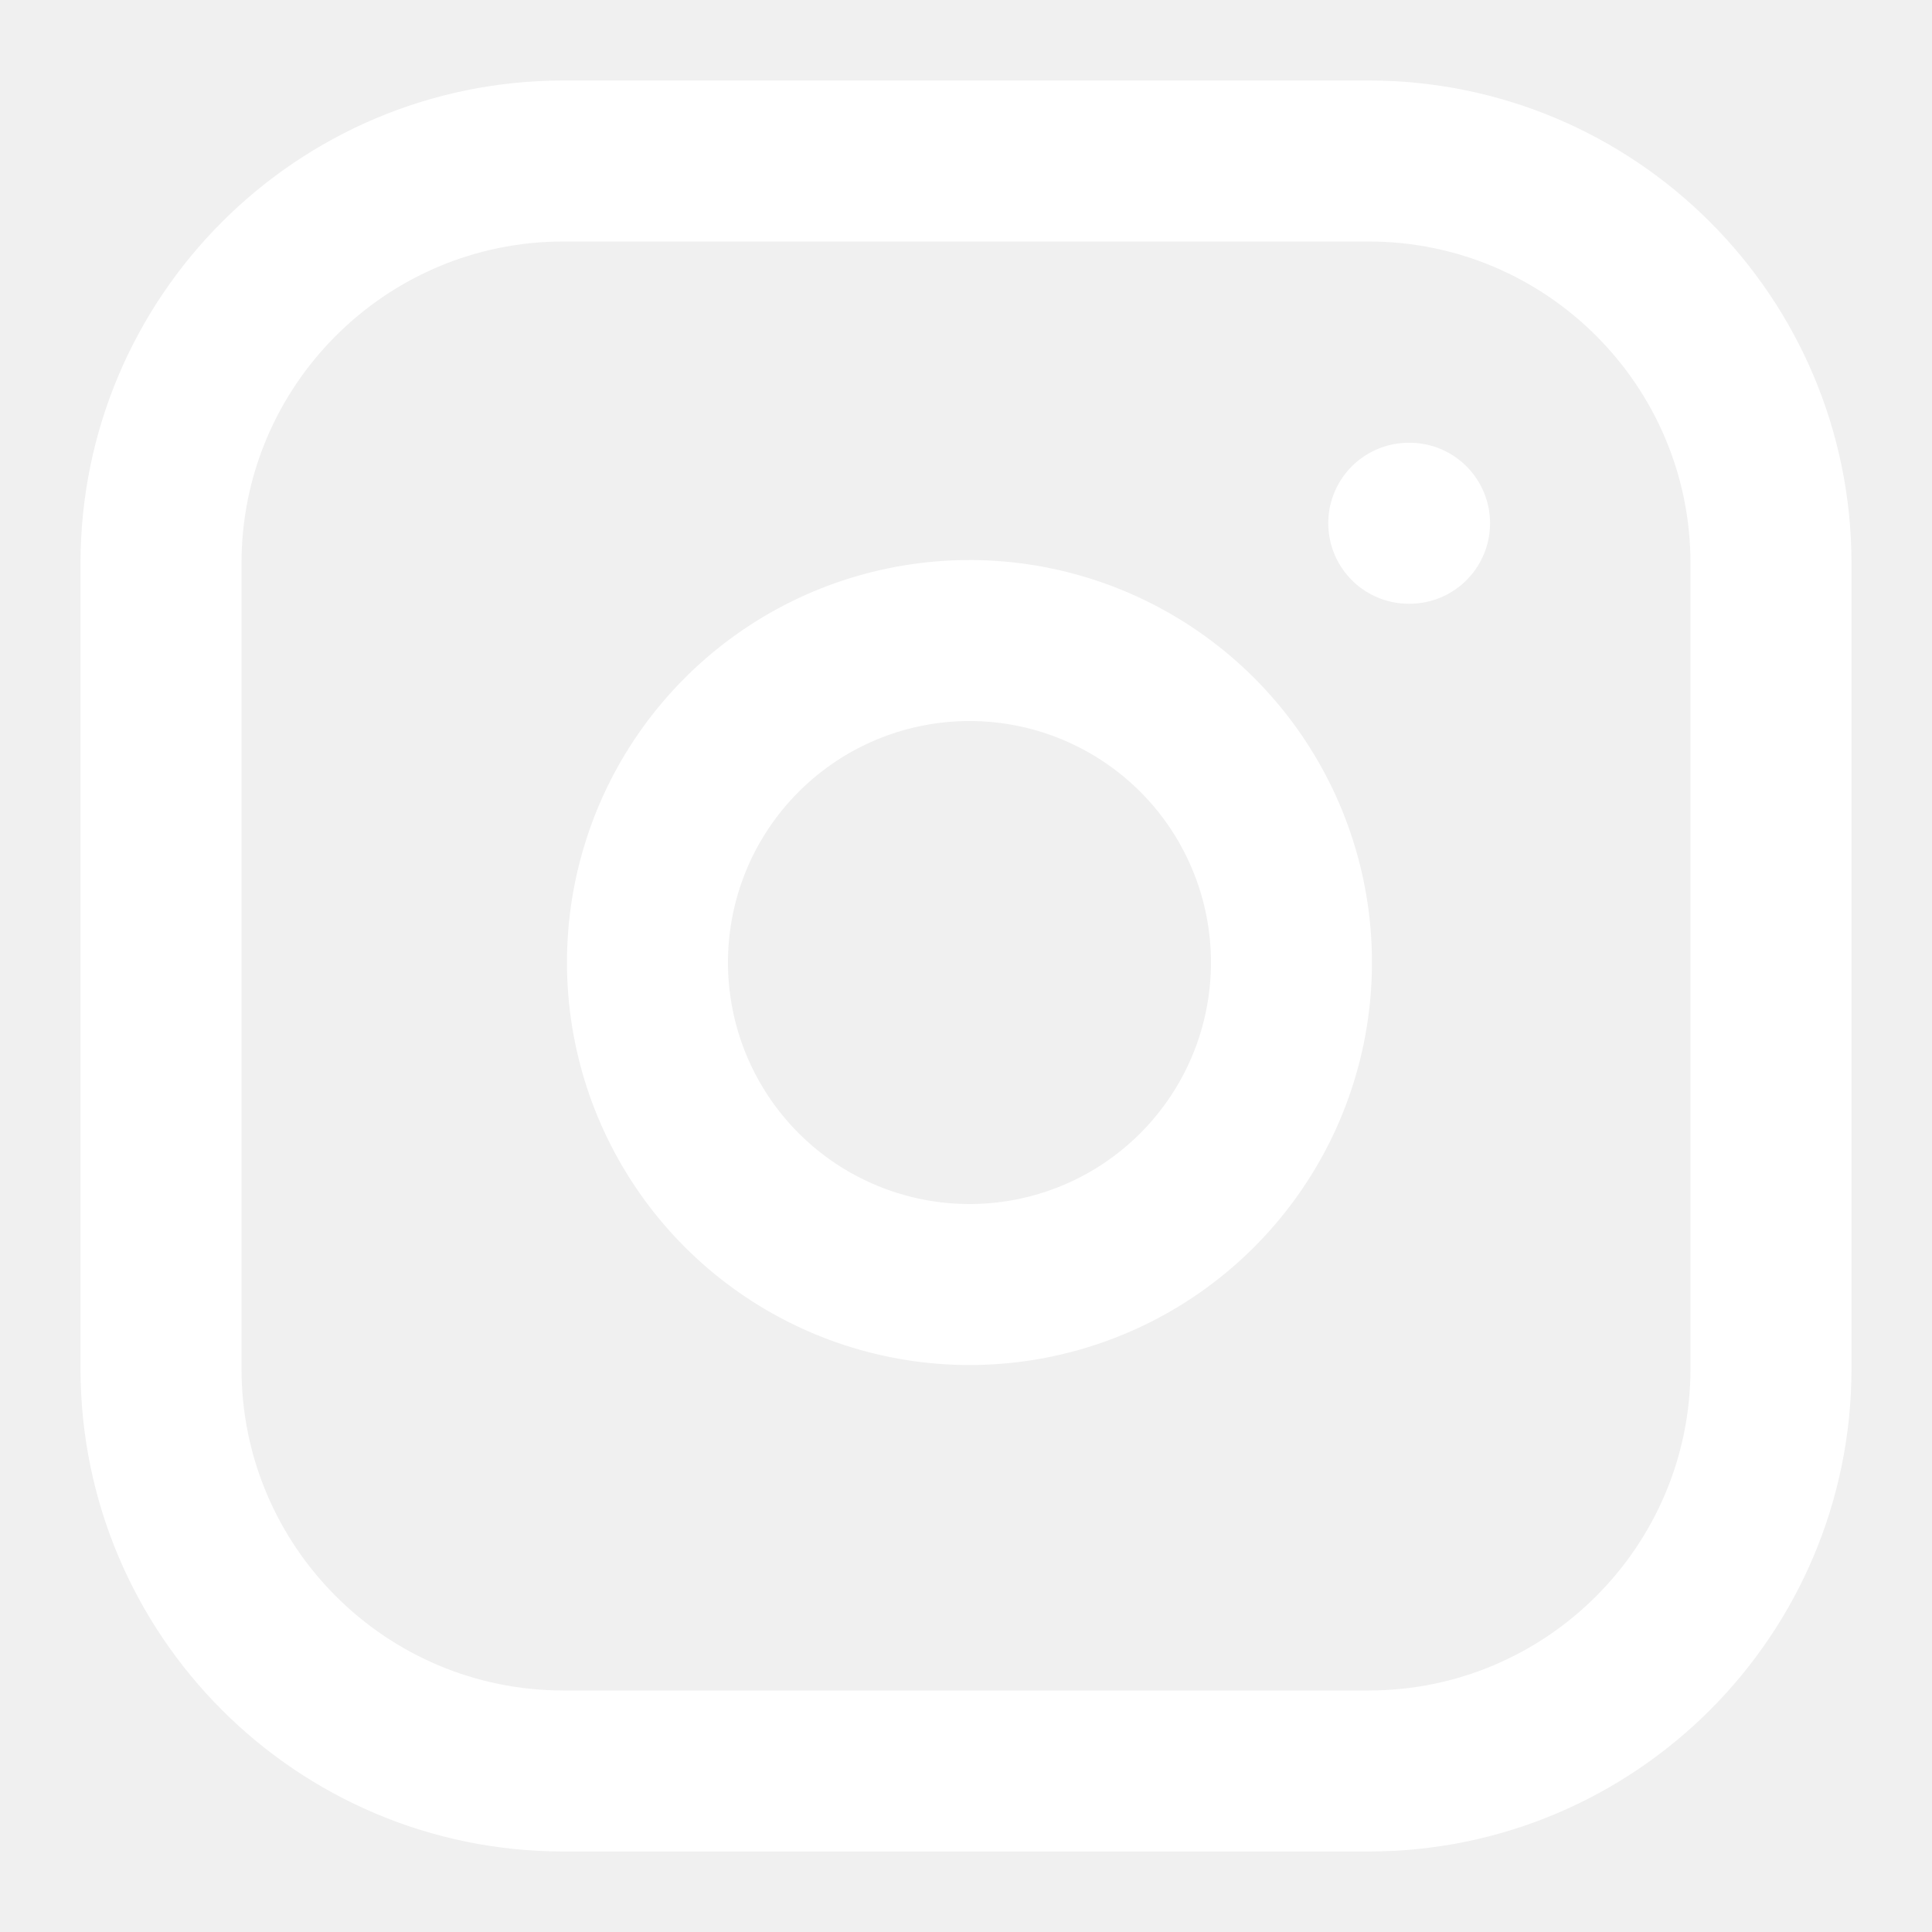
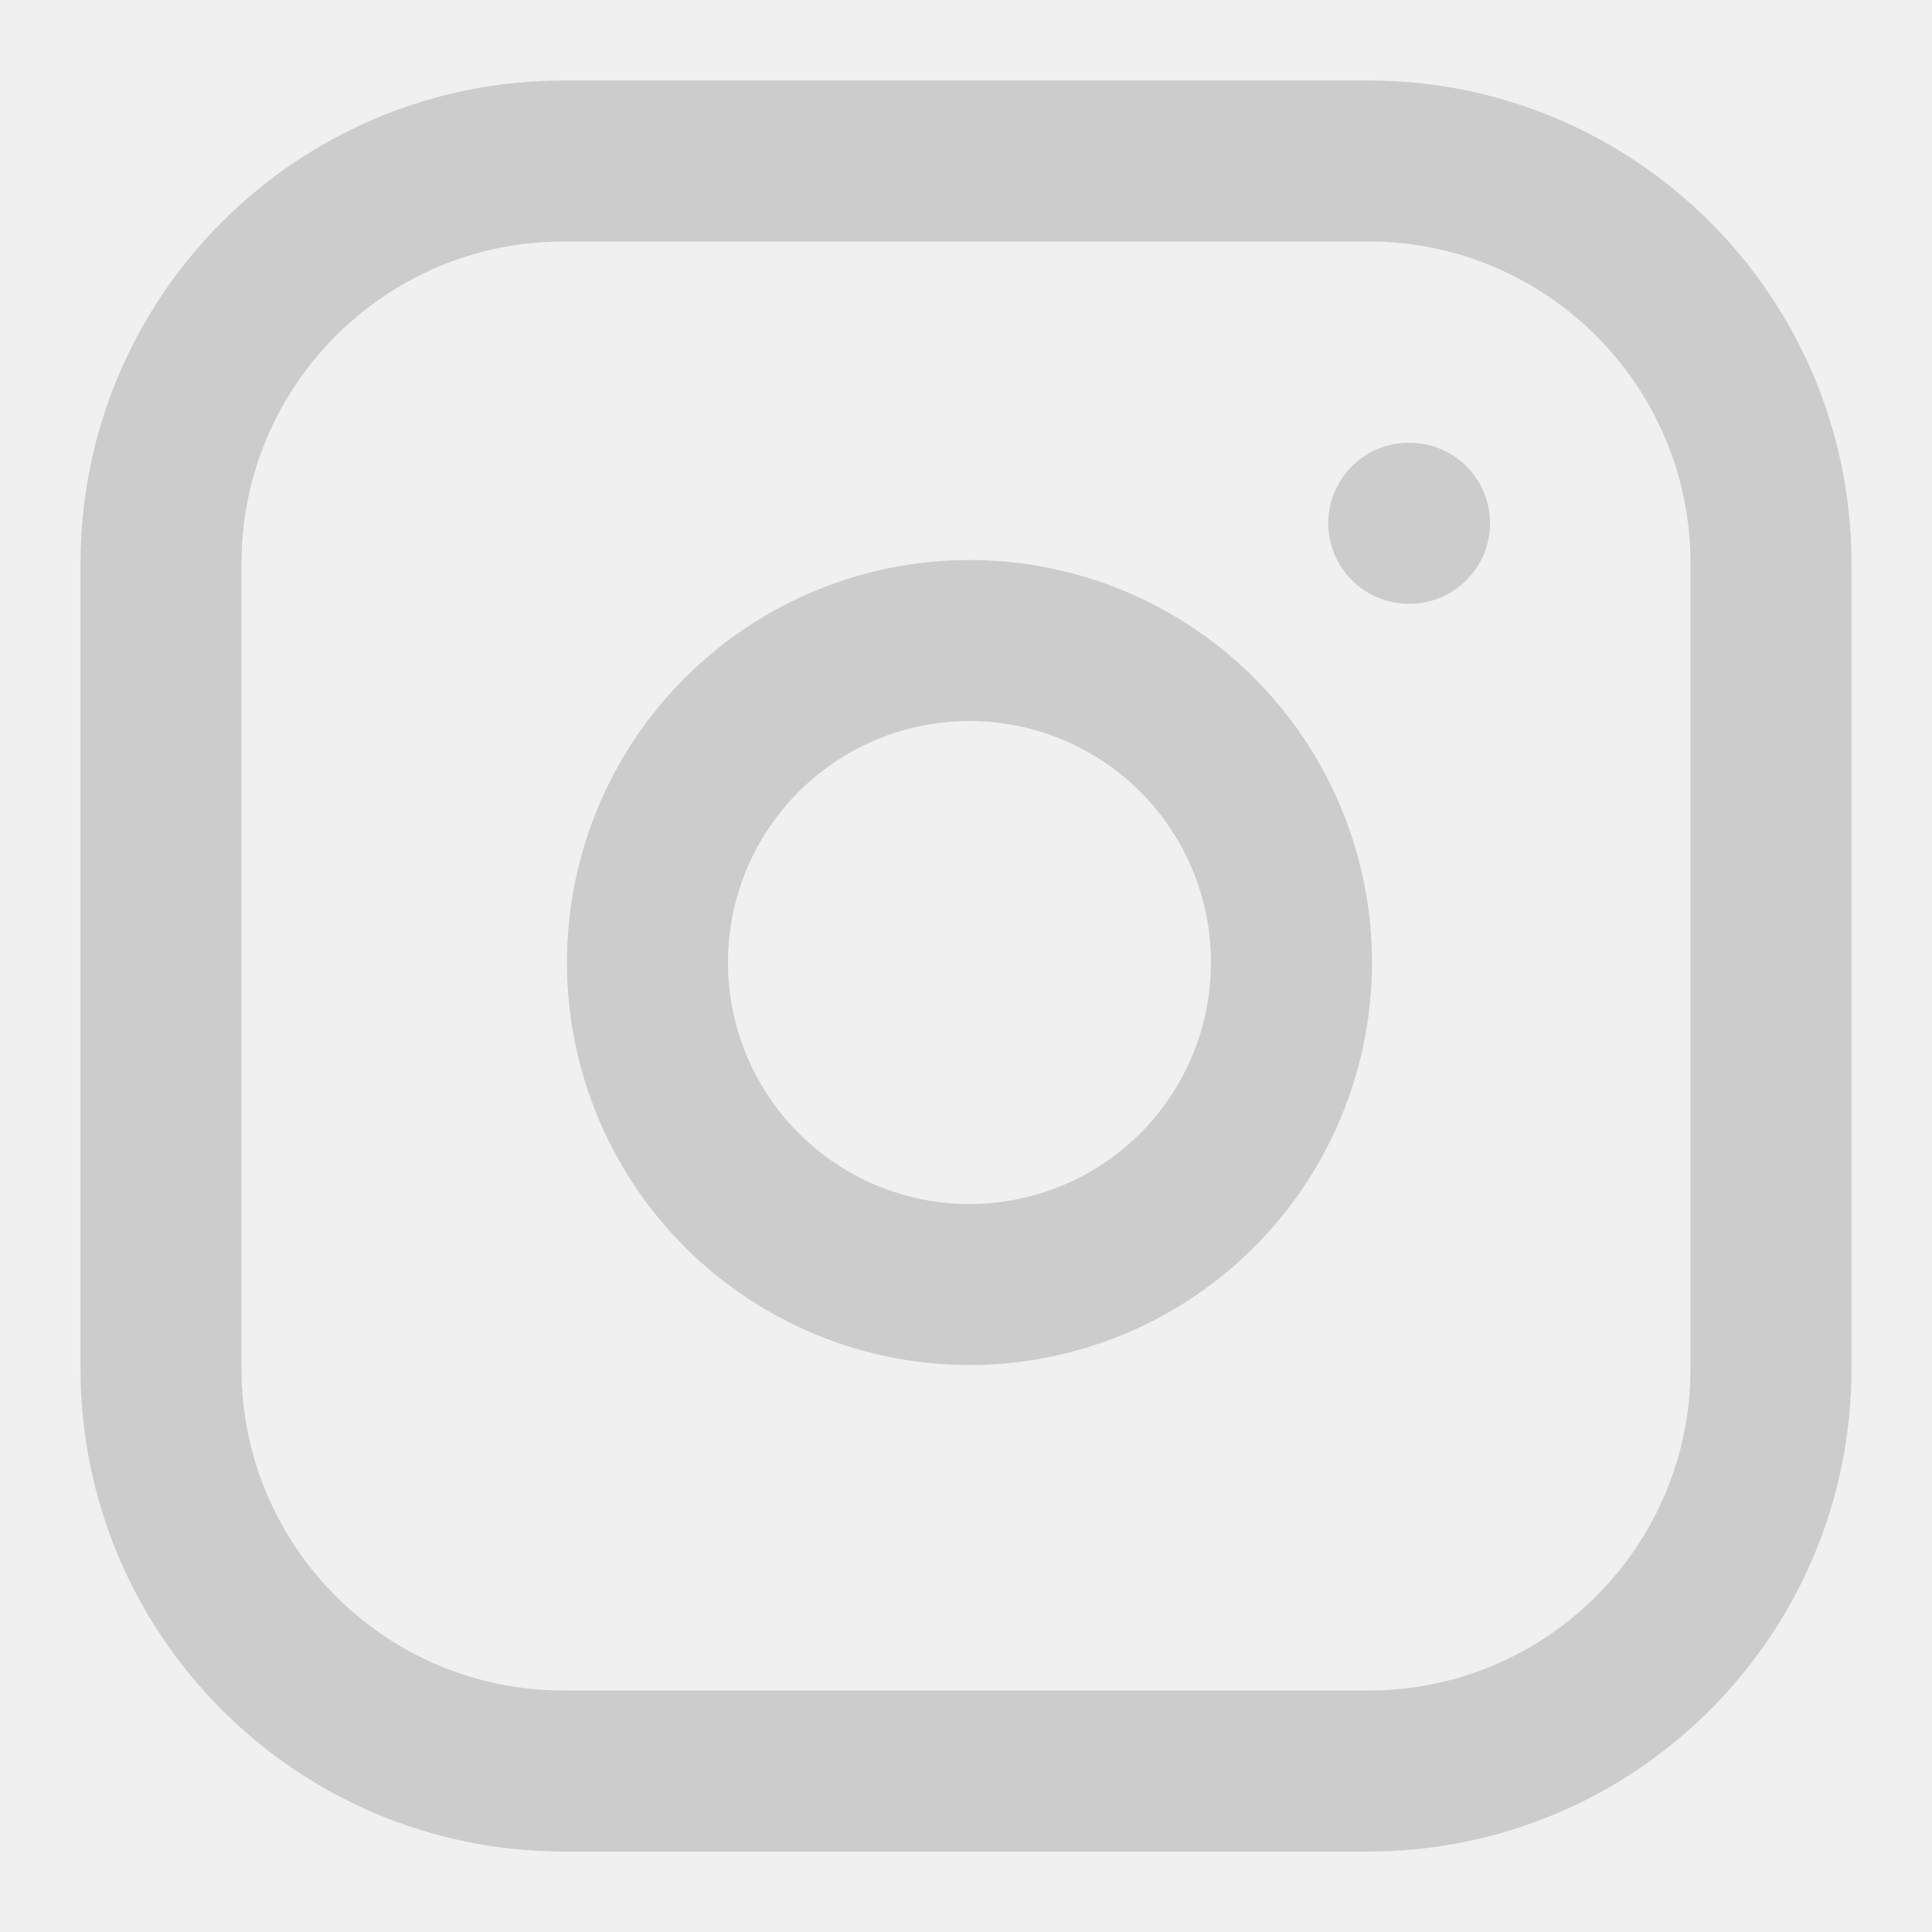
<svg xmlns="http://www.w3.org/2000/svg" width="24" height="24" viewBox="0 0 24 24" fill="none">
-   <path d="M17 2H7C4.239 2 2 4.239 2 7V17C2 19.761 4.239 22 7 22H17C19.761 22 22 19.761 22 17V7C22 4.239 19.761 2 17 2Z" stroke="white" stroke-width="2" stroke-linecap="round" stroke-linejoin="round" />
-   <path d="M16 11.37C16.123 12.202 15.981 13.052 15.594 13.799C15.206 14.546 14.593 15.152 13.842 15.53C13.09 15.908 12.239 16.04 11.408 15.906C10.577 15.772 9.81 15.38 9.215 14.785C8.62 14.19 8.228 13.423 8.094 12.592C7.96 11.762 8.092 10.91 8.47 10.158C8.849 9.407 9.454 8.794 10.201 8.406C10.948 8.019 11.798 7.877 12.63 8C13.479 8.126 14.265 8.522 14.872 9.128C15.479 9.735 15.874 10.521 16 11.37Z" stroke="white" stroke-width="2" stroke-linecap="round" stroke-linejoin="round" />
-   <path d="M17.5 6.5H17.51" stroke="white" stroke-width="2" stroke-linecap="round" stroke-linejoin="round" />
+   <path d="M17 2H7C4.239 2 2 4.239 2 7V17C2 19.761 4.239 22 7 22H17C19.761 22 22 19.761 22 17V7C22 4.239 19.761 2 17 2Z" stroke="#ccc" stroke-width="2" stroke-linecap="round" stroke-linejoin="round" />
+   <path d="M16 11.37C16.123 12.202 15.981 13.052 15.594 13.799C15.206 14.546 14.593 15.152 13.842 15.53C13.09 15.908 12.239 16.04 11.408 15.906C10.577 15.772 9.81 15.38 9.215 14.785C8.62 14.19 8.228 13.423 8.094 12.592C7.96 11.762 8.092 10.91 8.47 10.158C8.849 9.407 9.454 8.794 10.201 8.406C10.948 8.019 11.798 7.877 12.63 8C13.479 8.126 14.265 8.522 14.872 9.128C15.479 9.735 15.874 10.521 16 11.37Z" stroke="#ccc" stroke-width="2" stroke-linecap="round" stroke-linejoin="round" />
+   <path d="M17.5 6.5H17.51" stroke="#ccc" stroke-width="2" stroke-linecap="round" stroke-linejoin="round" />
</svg>
